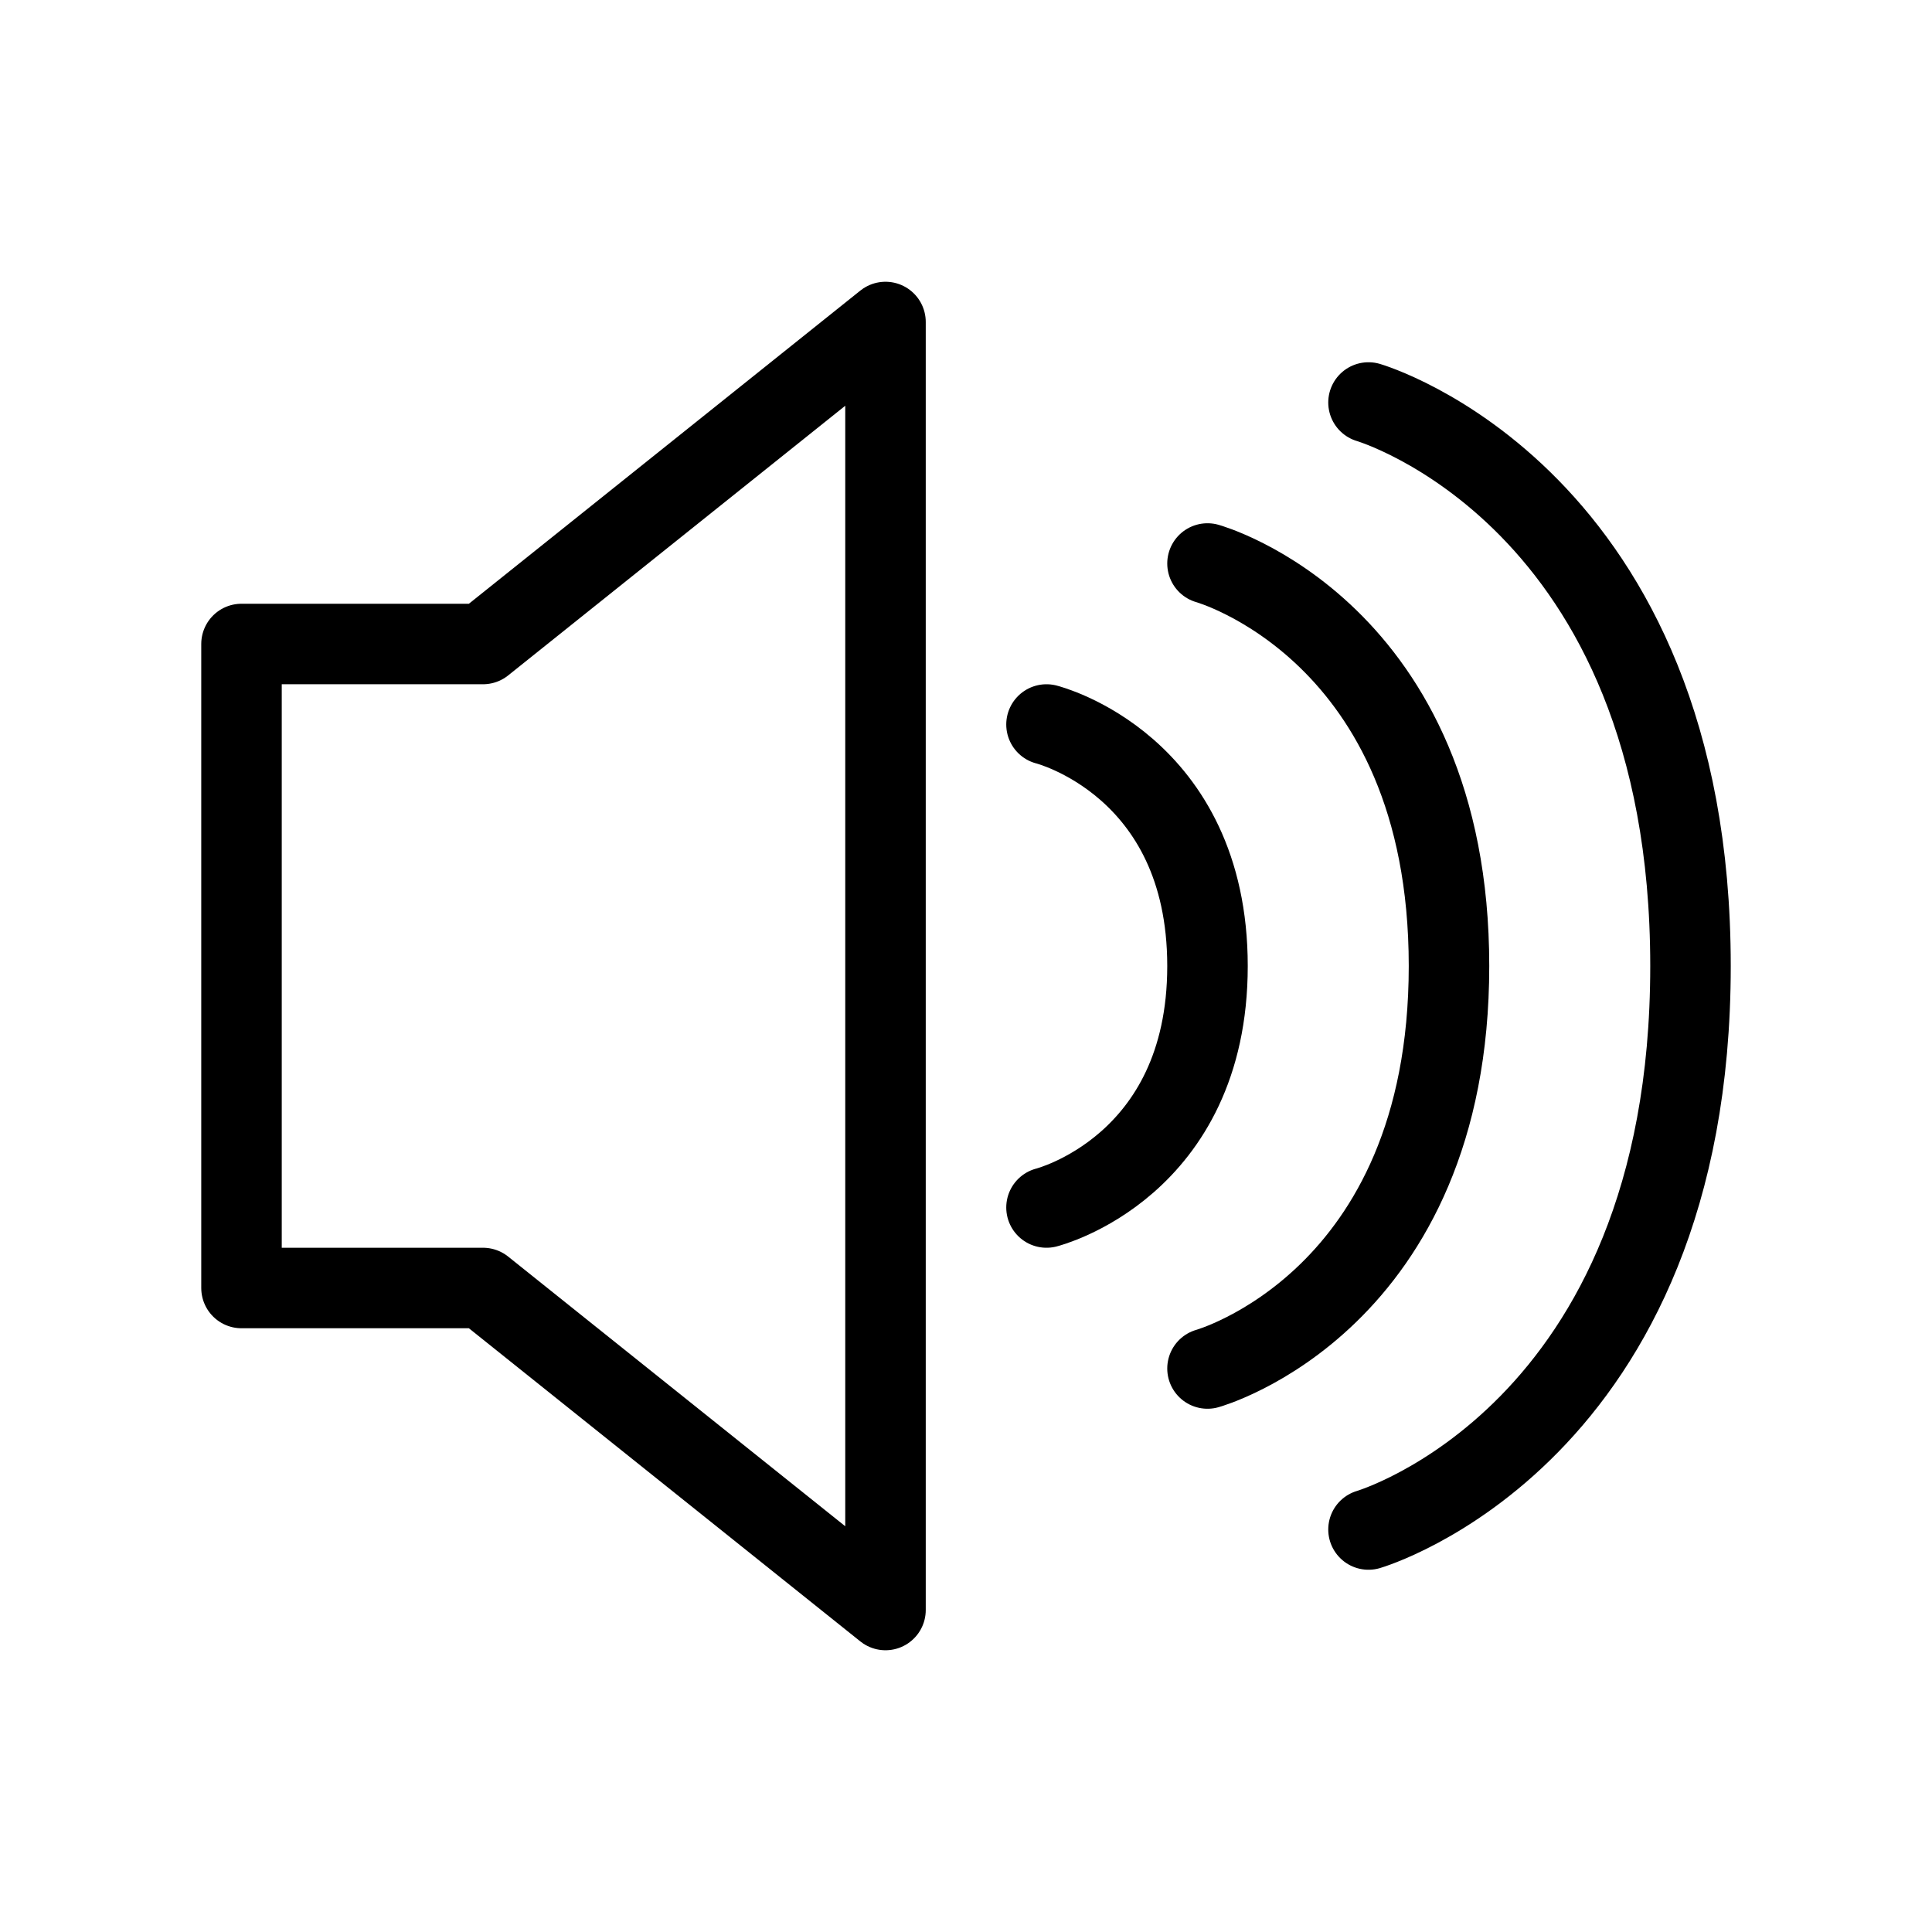
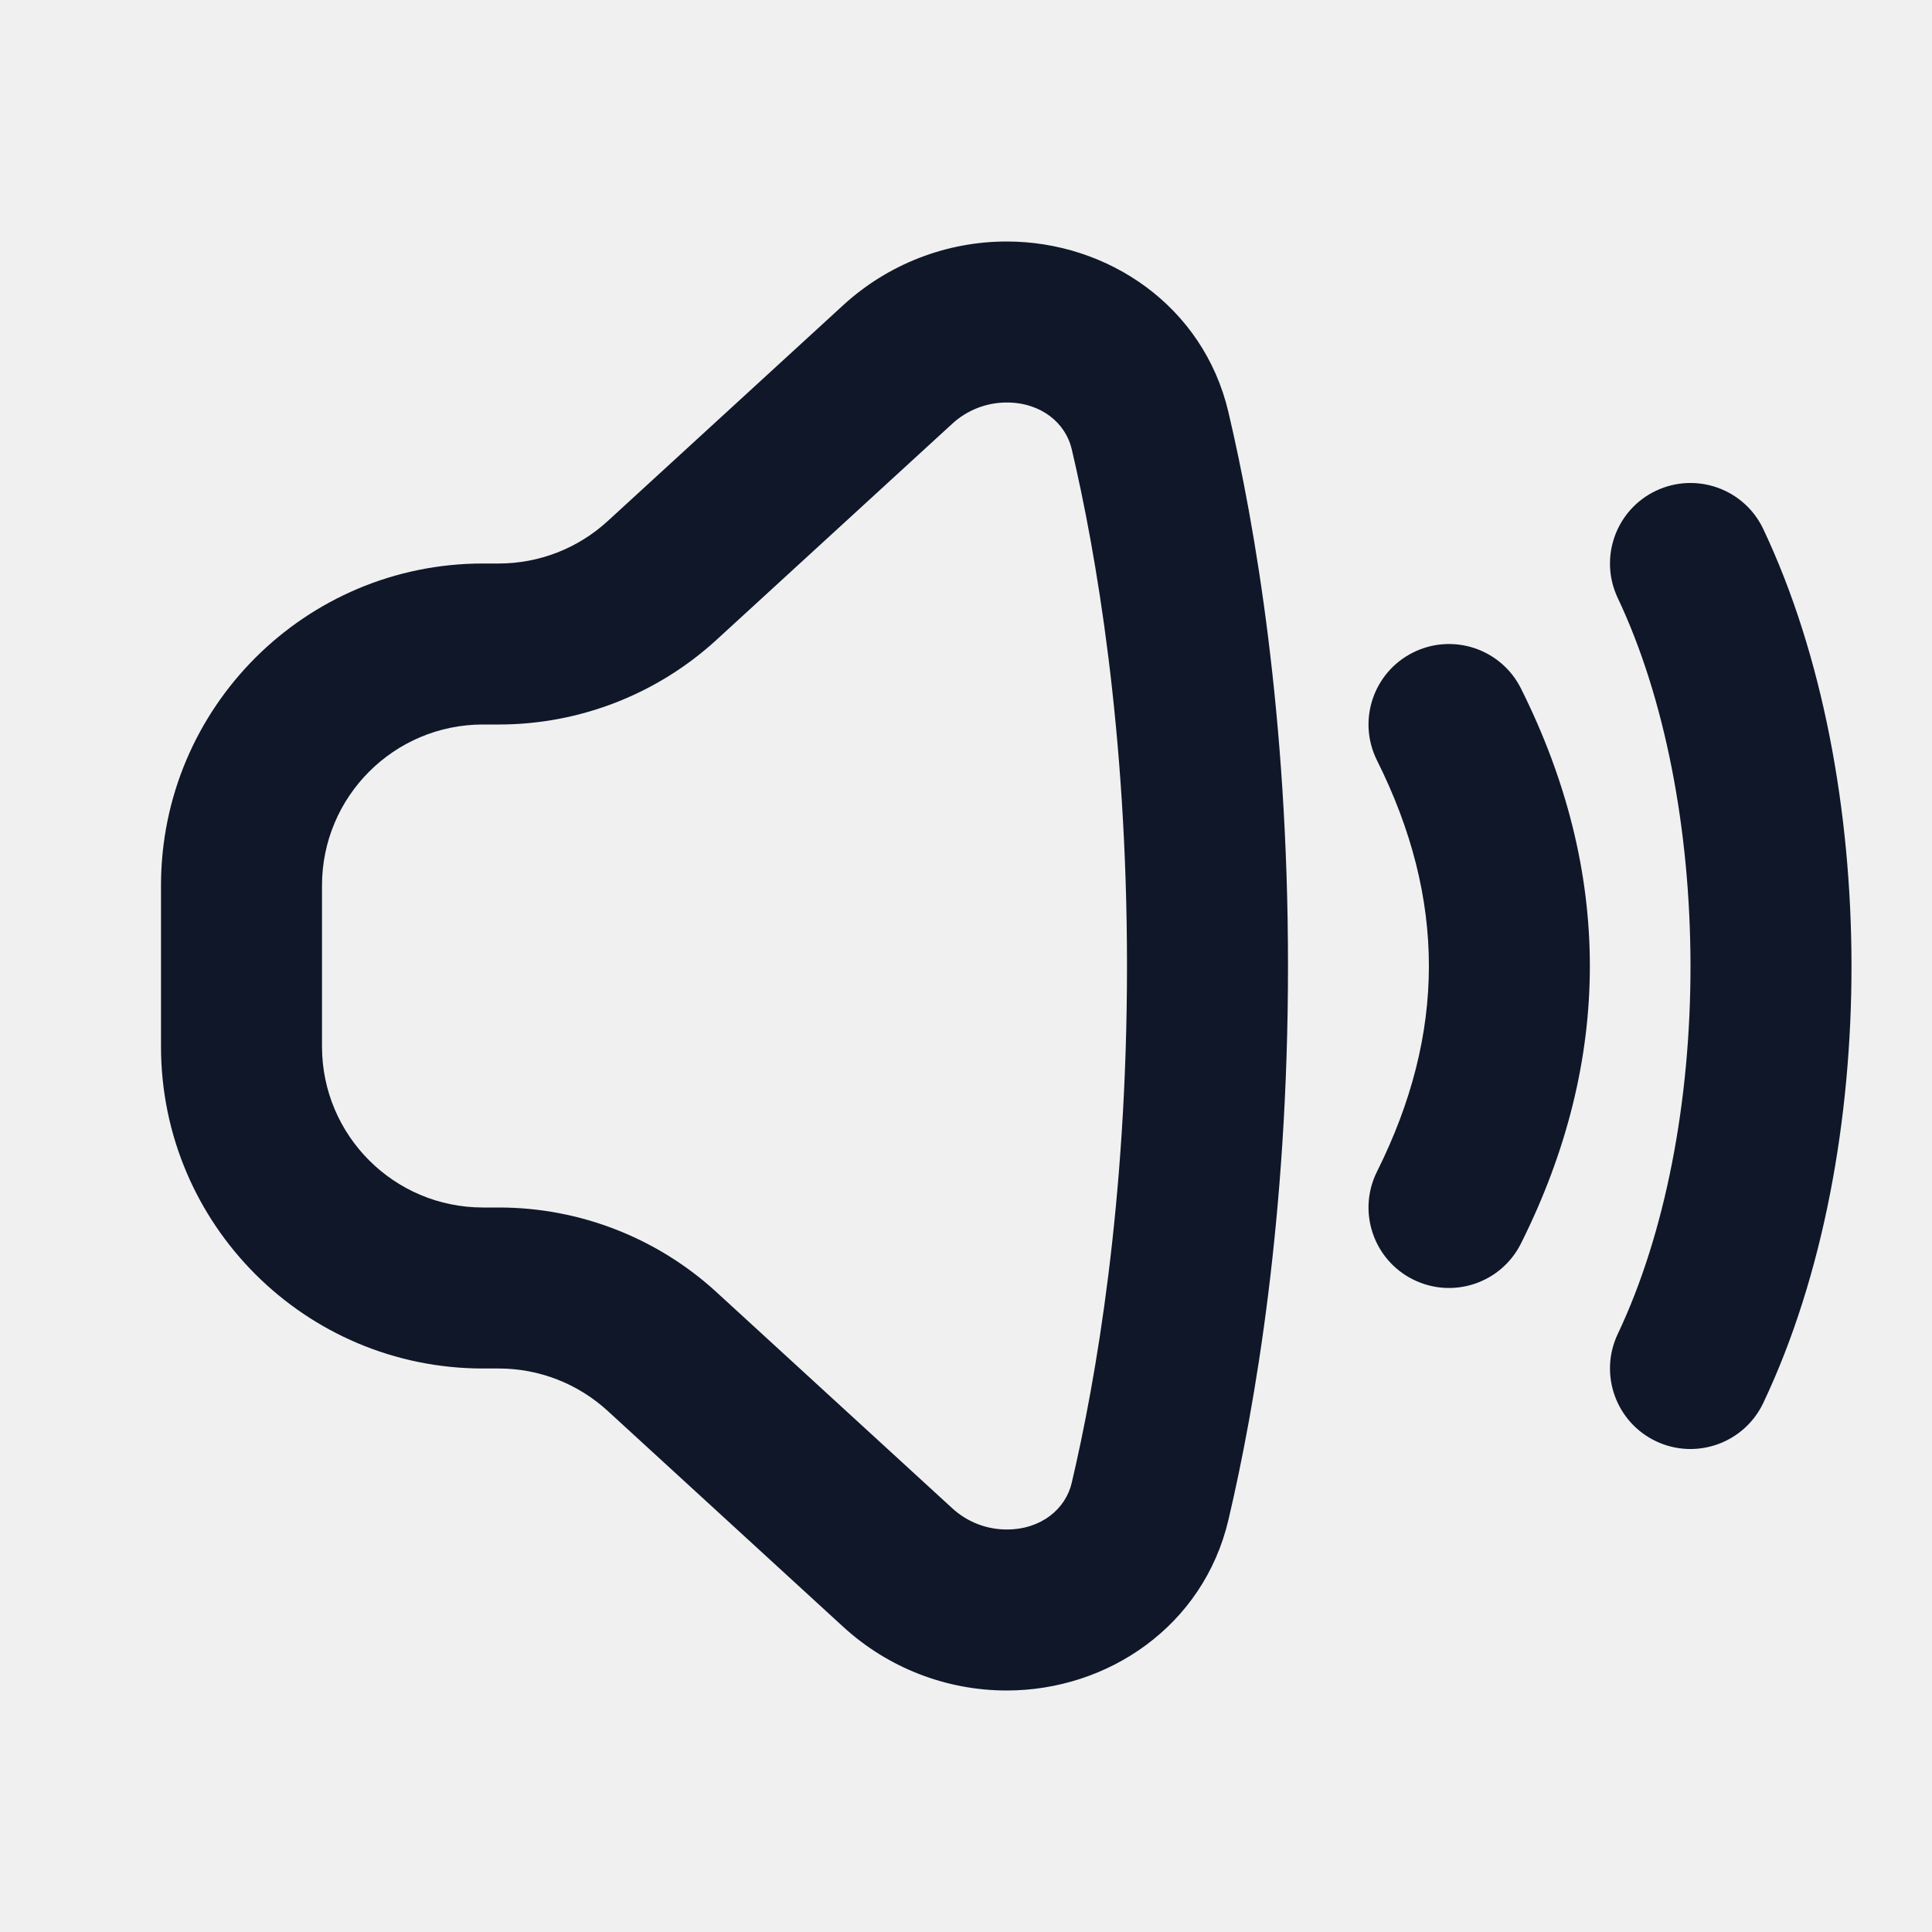
- <svg xmlns="http://www.w3.org/2000/svg" width="800px" height="800px" viewBox="0 0 24 24" fill="none">
-   <g clip-path="url(#clip0_15_174)">
-     <rect width="24" height="24" fill="white" />
-     <path d="M3 16V8H6L11 4V20L6 16H3Z" stroke="#000000" stroke-linecap="round" stroke-linejoin="round" />
-     <path d="M13 9C13 9 15 9.5 15 12C15 14.5 13 15 13 15" stroke="#000000" stroke-linecap="round" stroke-linejoin="round" />
-     <path d="M15 7C15 7 18 7.833 18 12C18 16.167 15 17 15 17" stroke="#000000" stroke-linecap="round" stroke-linejoin="round" />
-     <path d="M17 5C17 5 21 6.167 21 12C21 17.833 17 19 17 19" stroke="#000000" stroke-linecap="round" stroke-linejoin="round" />
+ <svg xmlns="http://www.w3.org/2000/svg" viewBox="0 0 24 24" fill="none">
+   <g id="SVGRepo_bgCarrier" stroke-width="0" />
+   <g id="SVGRepo_tracerCarrier" stroke-linecap="round" stroke-linejoin="round" />
+   <g id="SVGRepo_iconCarrier">
+     <path fill-rule="evenodd" clip-rule="evenodd" d="M2 13C2 15.209 3.791 17 6 17H6.197C6.697 17 7.179 17.188 7.548 17.526L10.477 20.211C11.031 20.718 11.755 21 12.506 21C13.759 21 14.949 20.202 15.26 18.88C15.59 17.476 16 15.108 16 12C16 8.892 15.59 6.524 15.26 5.12C14.949 3.798 13.759 3 12.506 3C11.755 3 11.031 3.282 10.477 3.789L7.548 6.474C7.179 6.812 6.697 7 6.197 7H6C3.791 7 2 8.791 2 11V13ZM6 15C4.895 15 4 14.105 4 13V11C4 9.895 4.895 9 6 9H6.197C7.197 9 8.162 8.625 8.9 7.949L11.829 5.264C12.014 5.094 12.255 5 12.506 5C12.938 5 13.238 5.259 13.313 5.578C13.613 6.854 14 9.067 14 12C14 14.933 13.613 17.146 13.313 18.422C13.238 18.741 12.938 19 12.506 19C12.255 19 12.014 18.906 11.829 18.736L8.9 16.051C8.162 15.375 7.197 15 6.197 15H6Z" fill="#0F1729" />
+     <path d="M20.572 6.096C21.072 5.86 21.668 6.073 21.904 6.572C22.645 8.138 22.998 10.084 23 11.989C23.002 13.893 22.653 15.848 21.904 17.428C21.667 17.927 21.071 18.14 20.572 17.904C20.073 17.667 19.86 17.071 20.096 16.572C20.688 15.324 21.002 13.679 21 11.991C20.998 10.303 20.681 8.664 20.096 7.428C19.86 6.928 20.073 6.332 20.572 6.096Z" fill="#0F1729" />
+     <path d="M17.553 15.894C17.059 15.647 16.859 15.047 17.106 14.553C17.965 12.834 17.965 11.166 17.106 9.447C16.859 8.953 17.059 8.353 17.553 8.106C18.047 7.859 18.647 8.059 18.894 8.553C20.035 10.834 20.035 13.166 18.894 15.447C18.647 15.941 18.047 16.141 17.553 15.894Z" fill="#0F1729" />
  </g>
-   <defs>
-     <clipPath id="clip0_15_174">
-       <rect width="24" height="24" fill="white" />
-     </clipPath>
-   </defs>
</svg>
